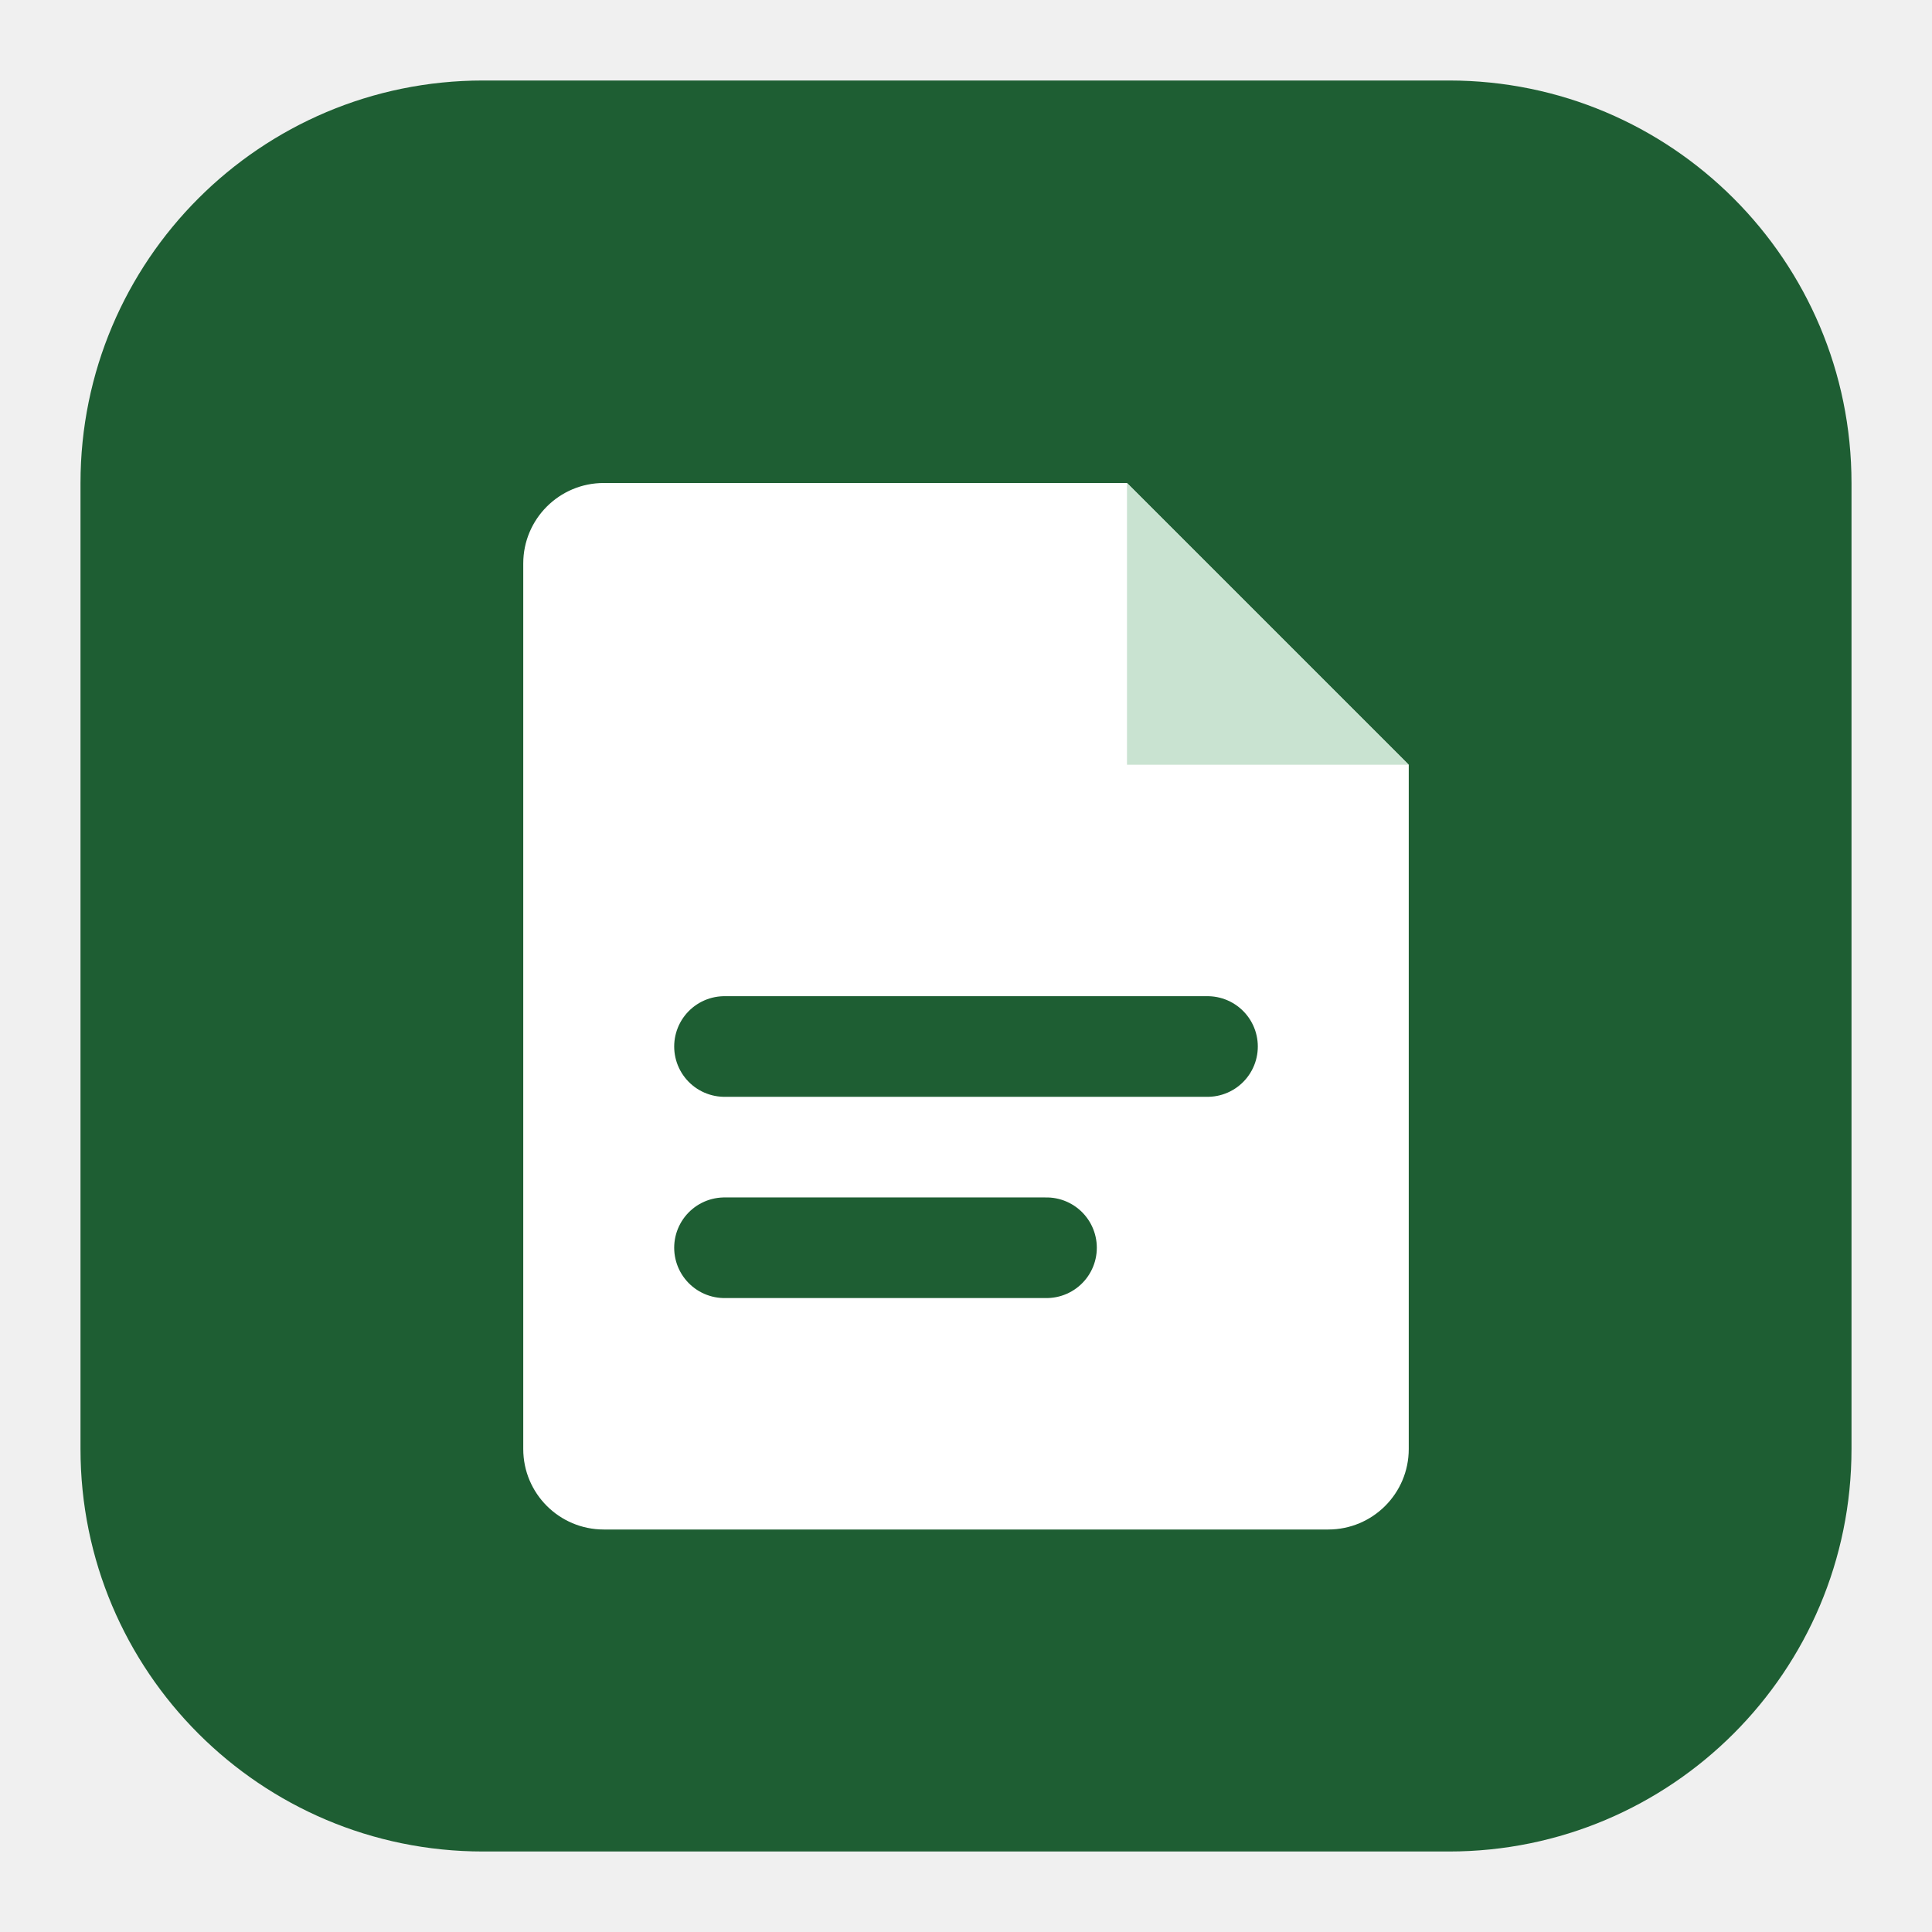
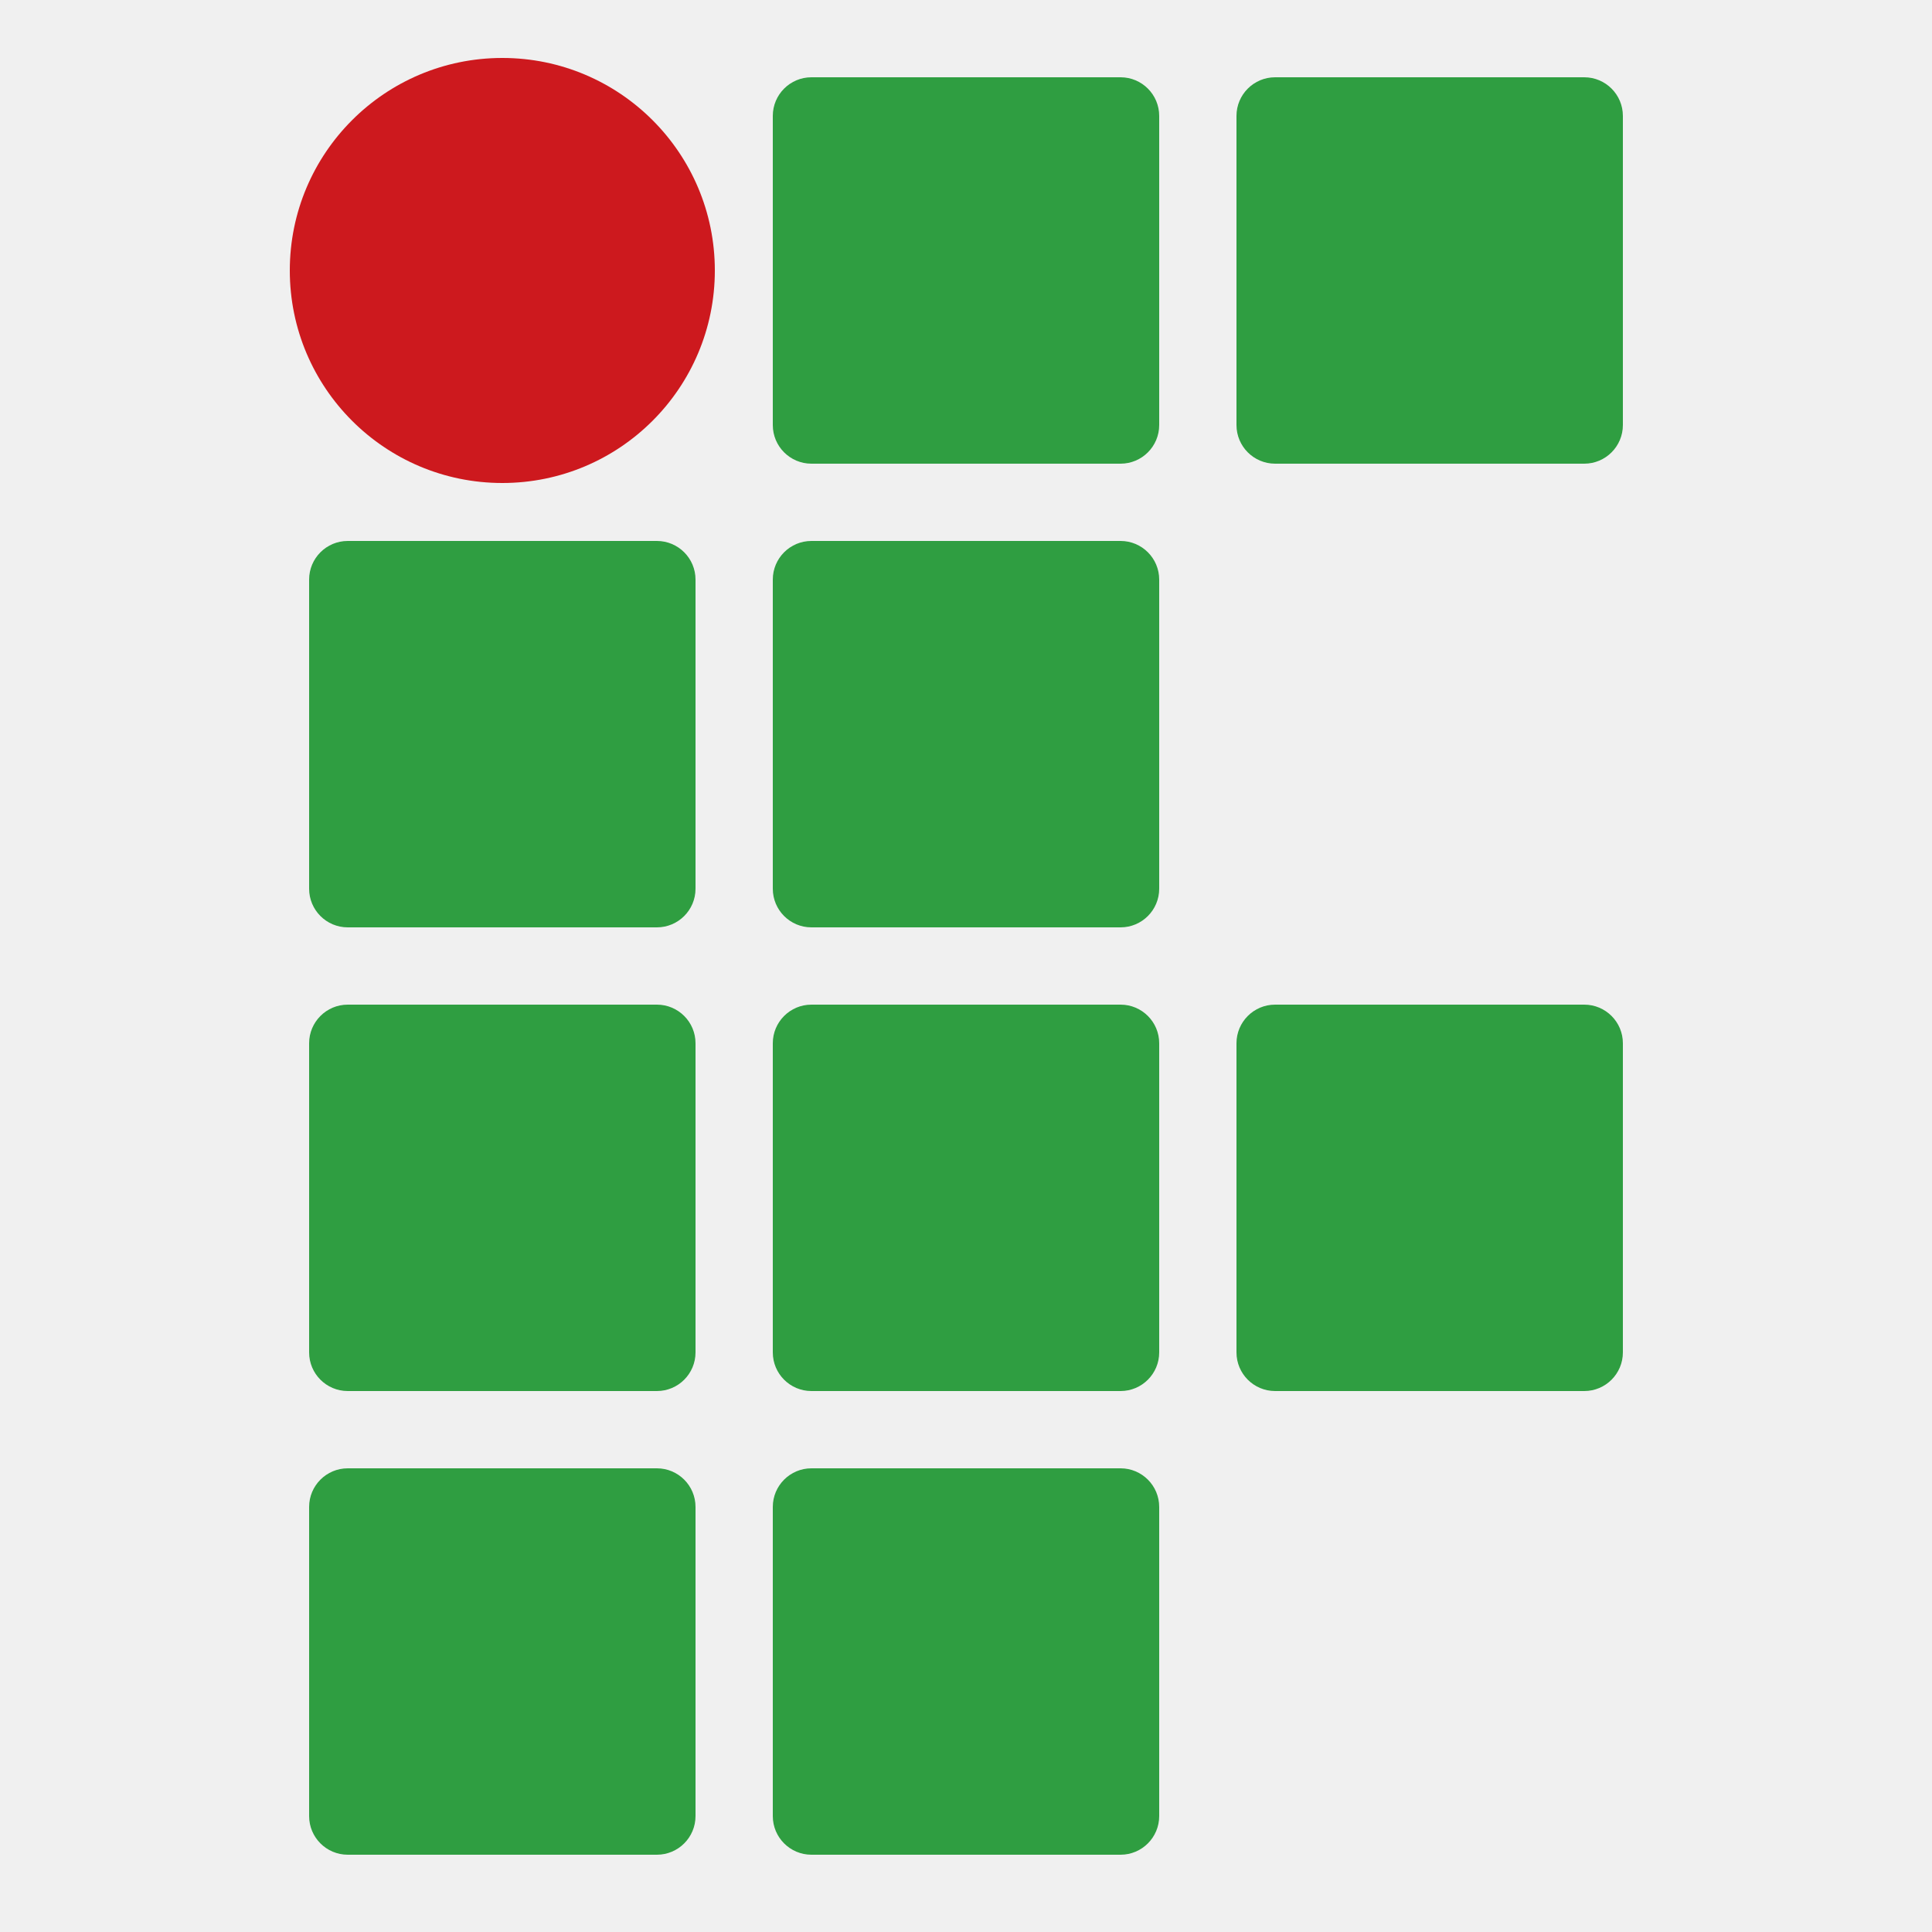
- <svg xmlns="http://www.w3.org/2000/svg" viewBox="0 0 48 48">
-   <rect x="2" y="2" width="44" height="44" rx="10" fill="#1E5E33" />
-   <path d="M15 12h13l7 7v17a2 2 0 0 1-2 2H15a2 2 0 0 1-2-2V14a2 2 0 0 1 2-2z" fill="#FFFFFF" />
-   <path d="M28 12v7h7" fill="#C9E3D1" />
-   <path d="M18 26h12M18 31h8" stroke="#1E5E33" stroke-width="2.5" stroke-linecap="round" />
+ <svg xmlns="http://www.w3.org/2000/svg" viewBox="-12 0 100 100">
+   <circle cx="14" cy="14" r="11" fill="#CD191E" />
+   <g fill="#2F9E41">
+     <rect x="28" y="4" width="20" height="20" rx="2" />
+     <rect x="52" y="4" width="20" height="20" rx="2" />
+     <rect x="4" y="28" width="20" height="20" rx="2" />
+     <rect x="28" y="28" width="20" height="20" rx="2" />
+     <rect x="4" y="52" width="20" height="20" rx="2" />
+     <rect x="28" y="52" width="20" height="20" rx="2" />
+     <rect x="52" y="52" width="20" height="20" rx="2" />
+     <rect x="4" y="76" width="20" height="20" rx="2" />
+     <rect x="28" y="76" width="20" height="20" rx="2" />
+   </g>
</svg>
